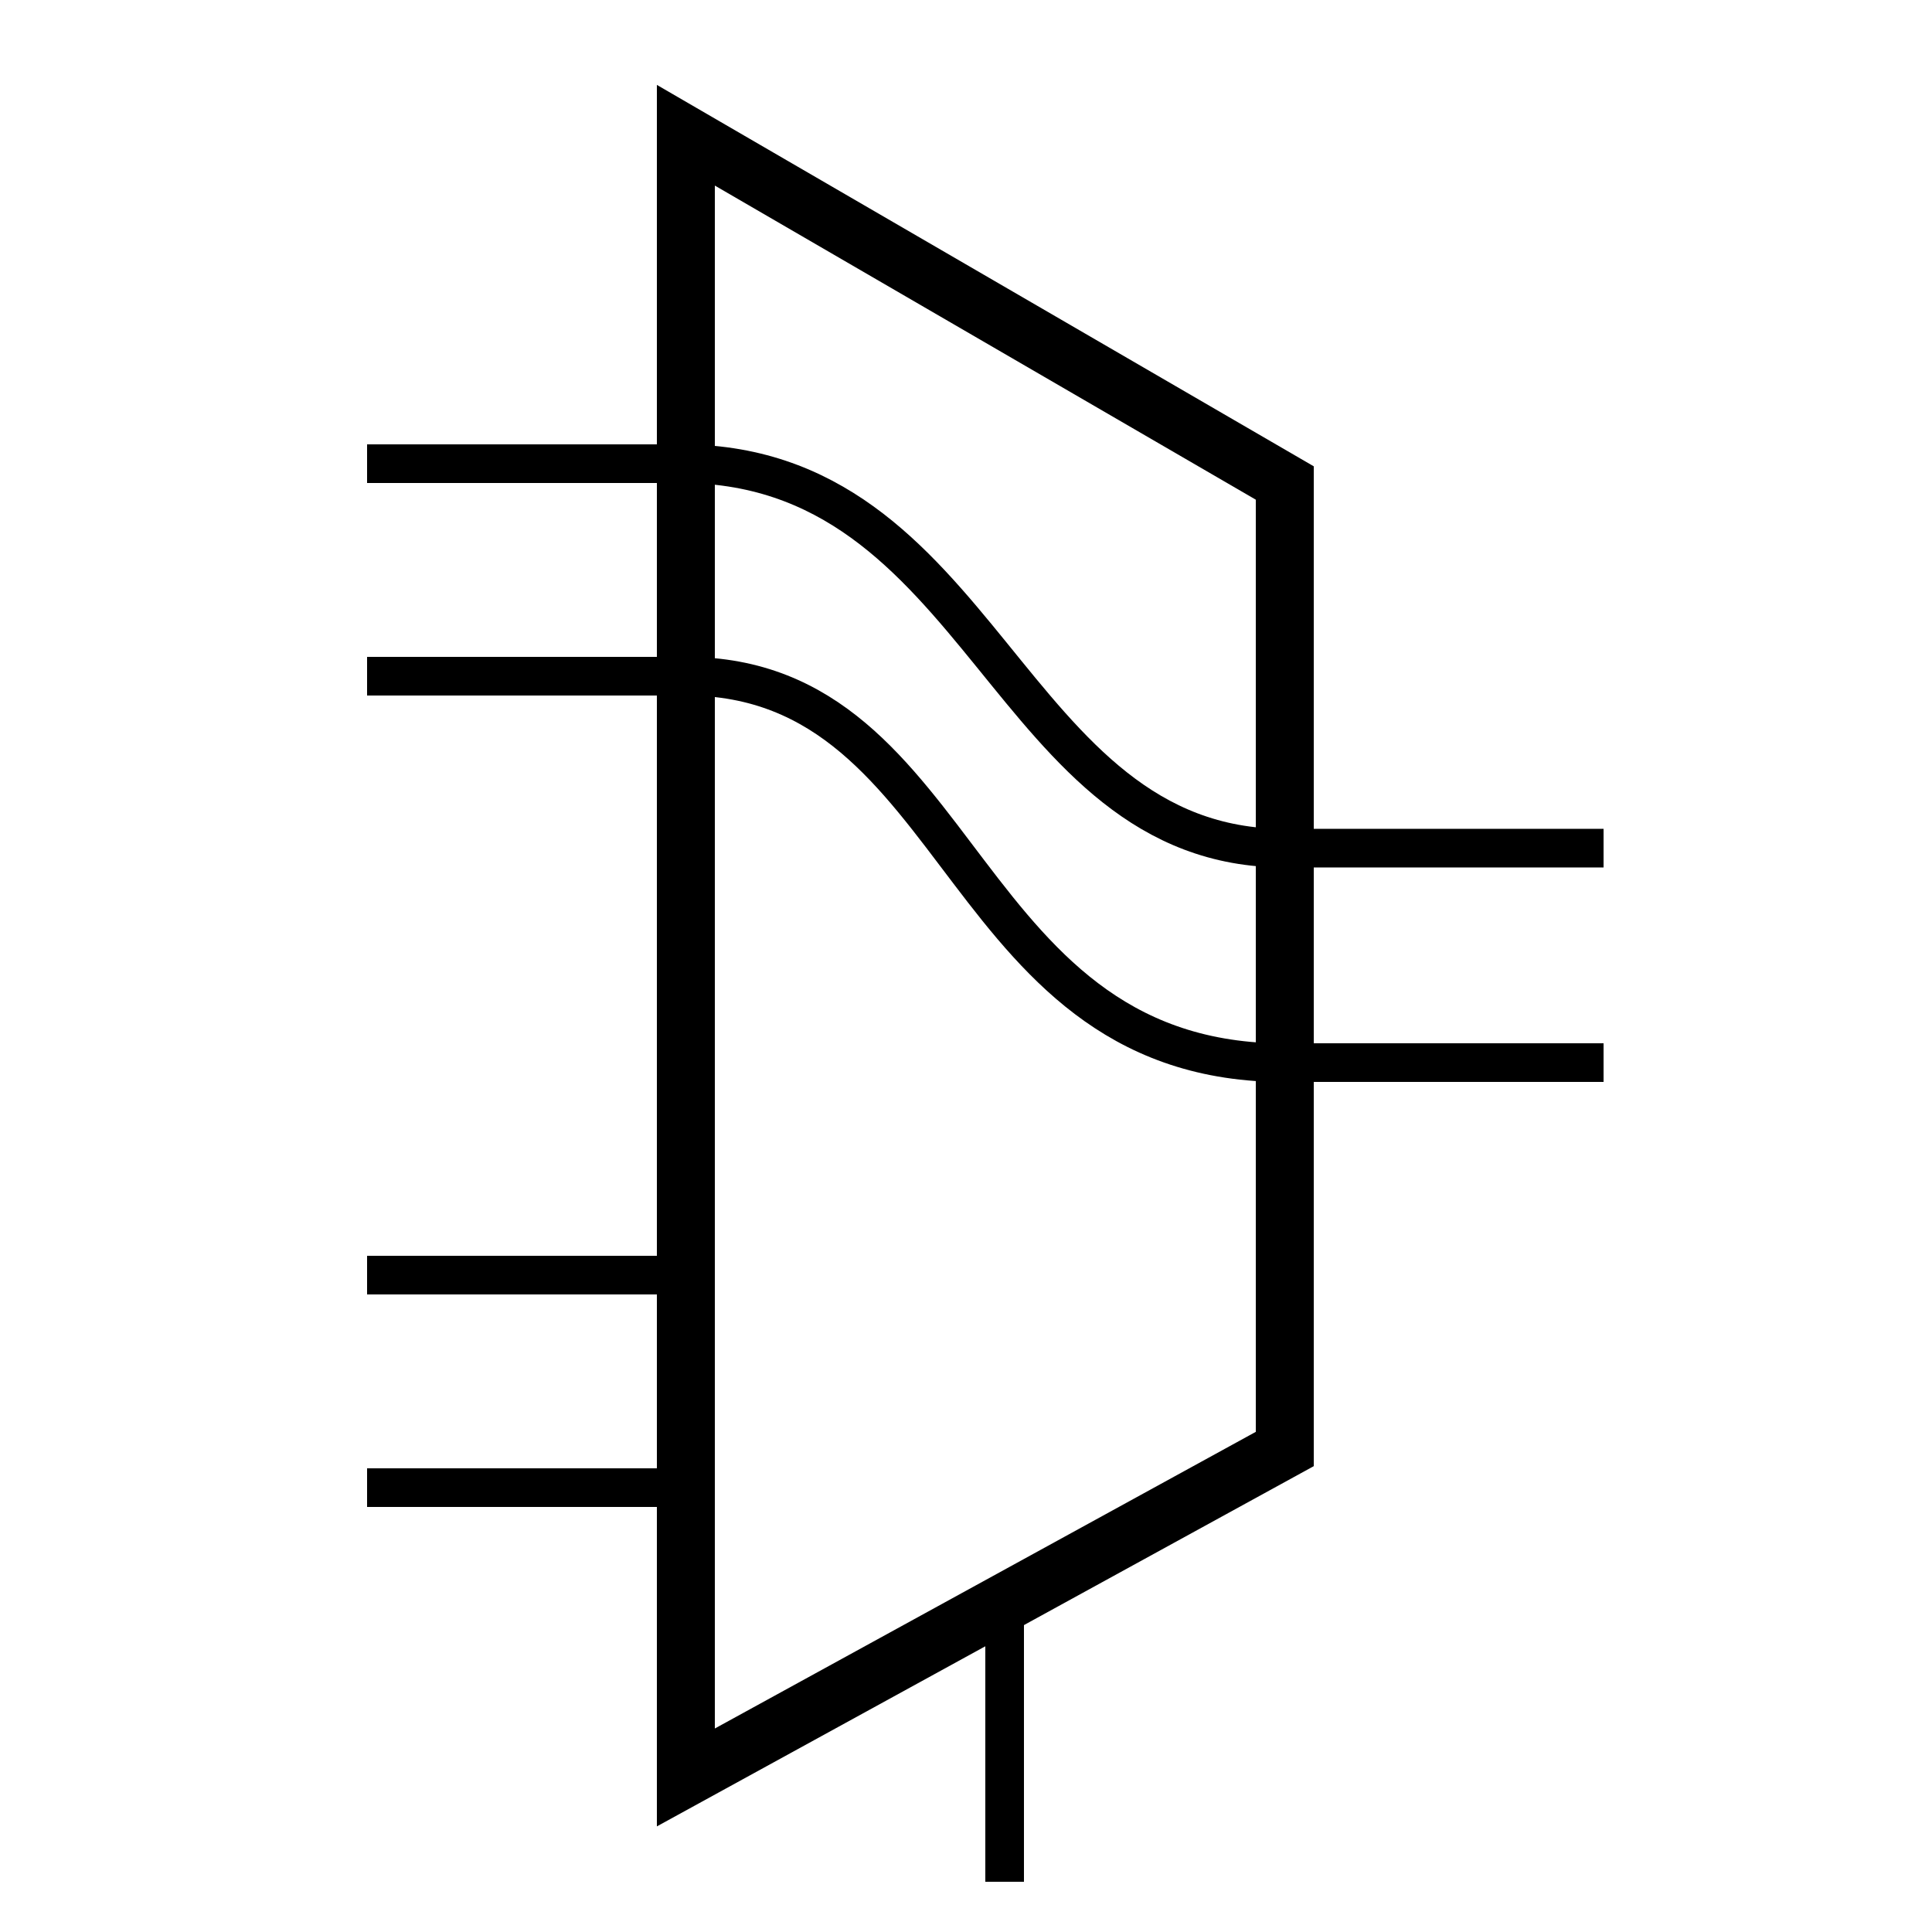
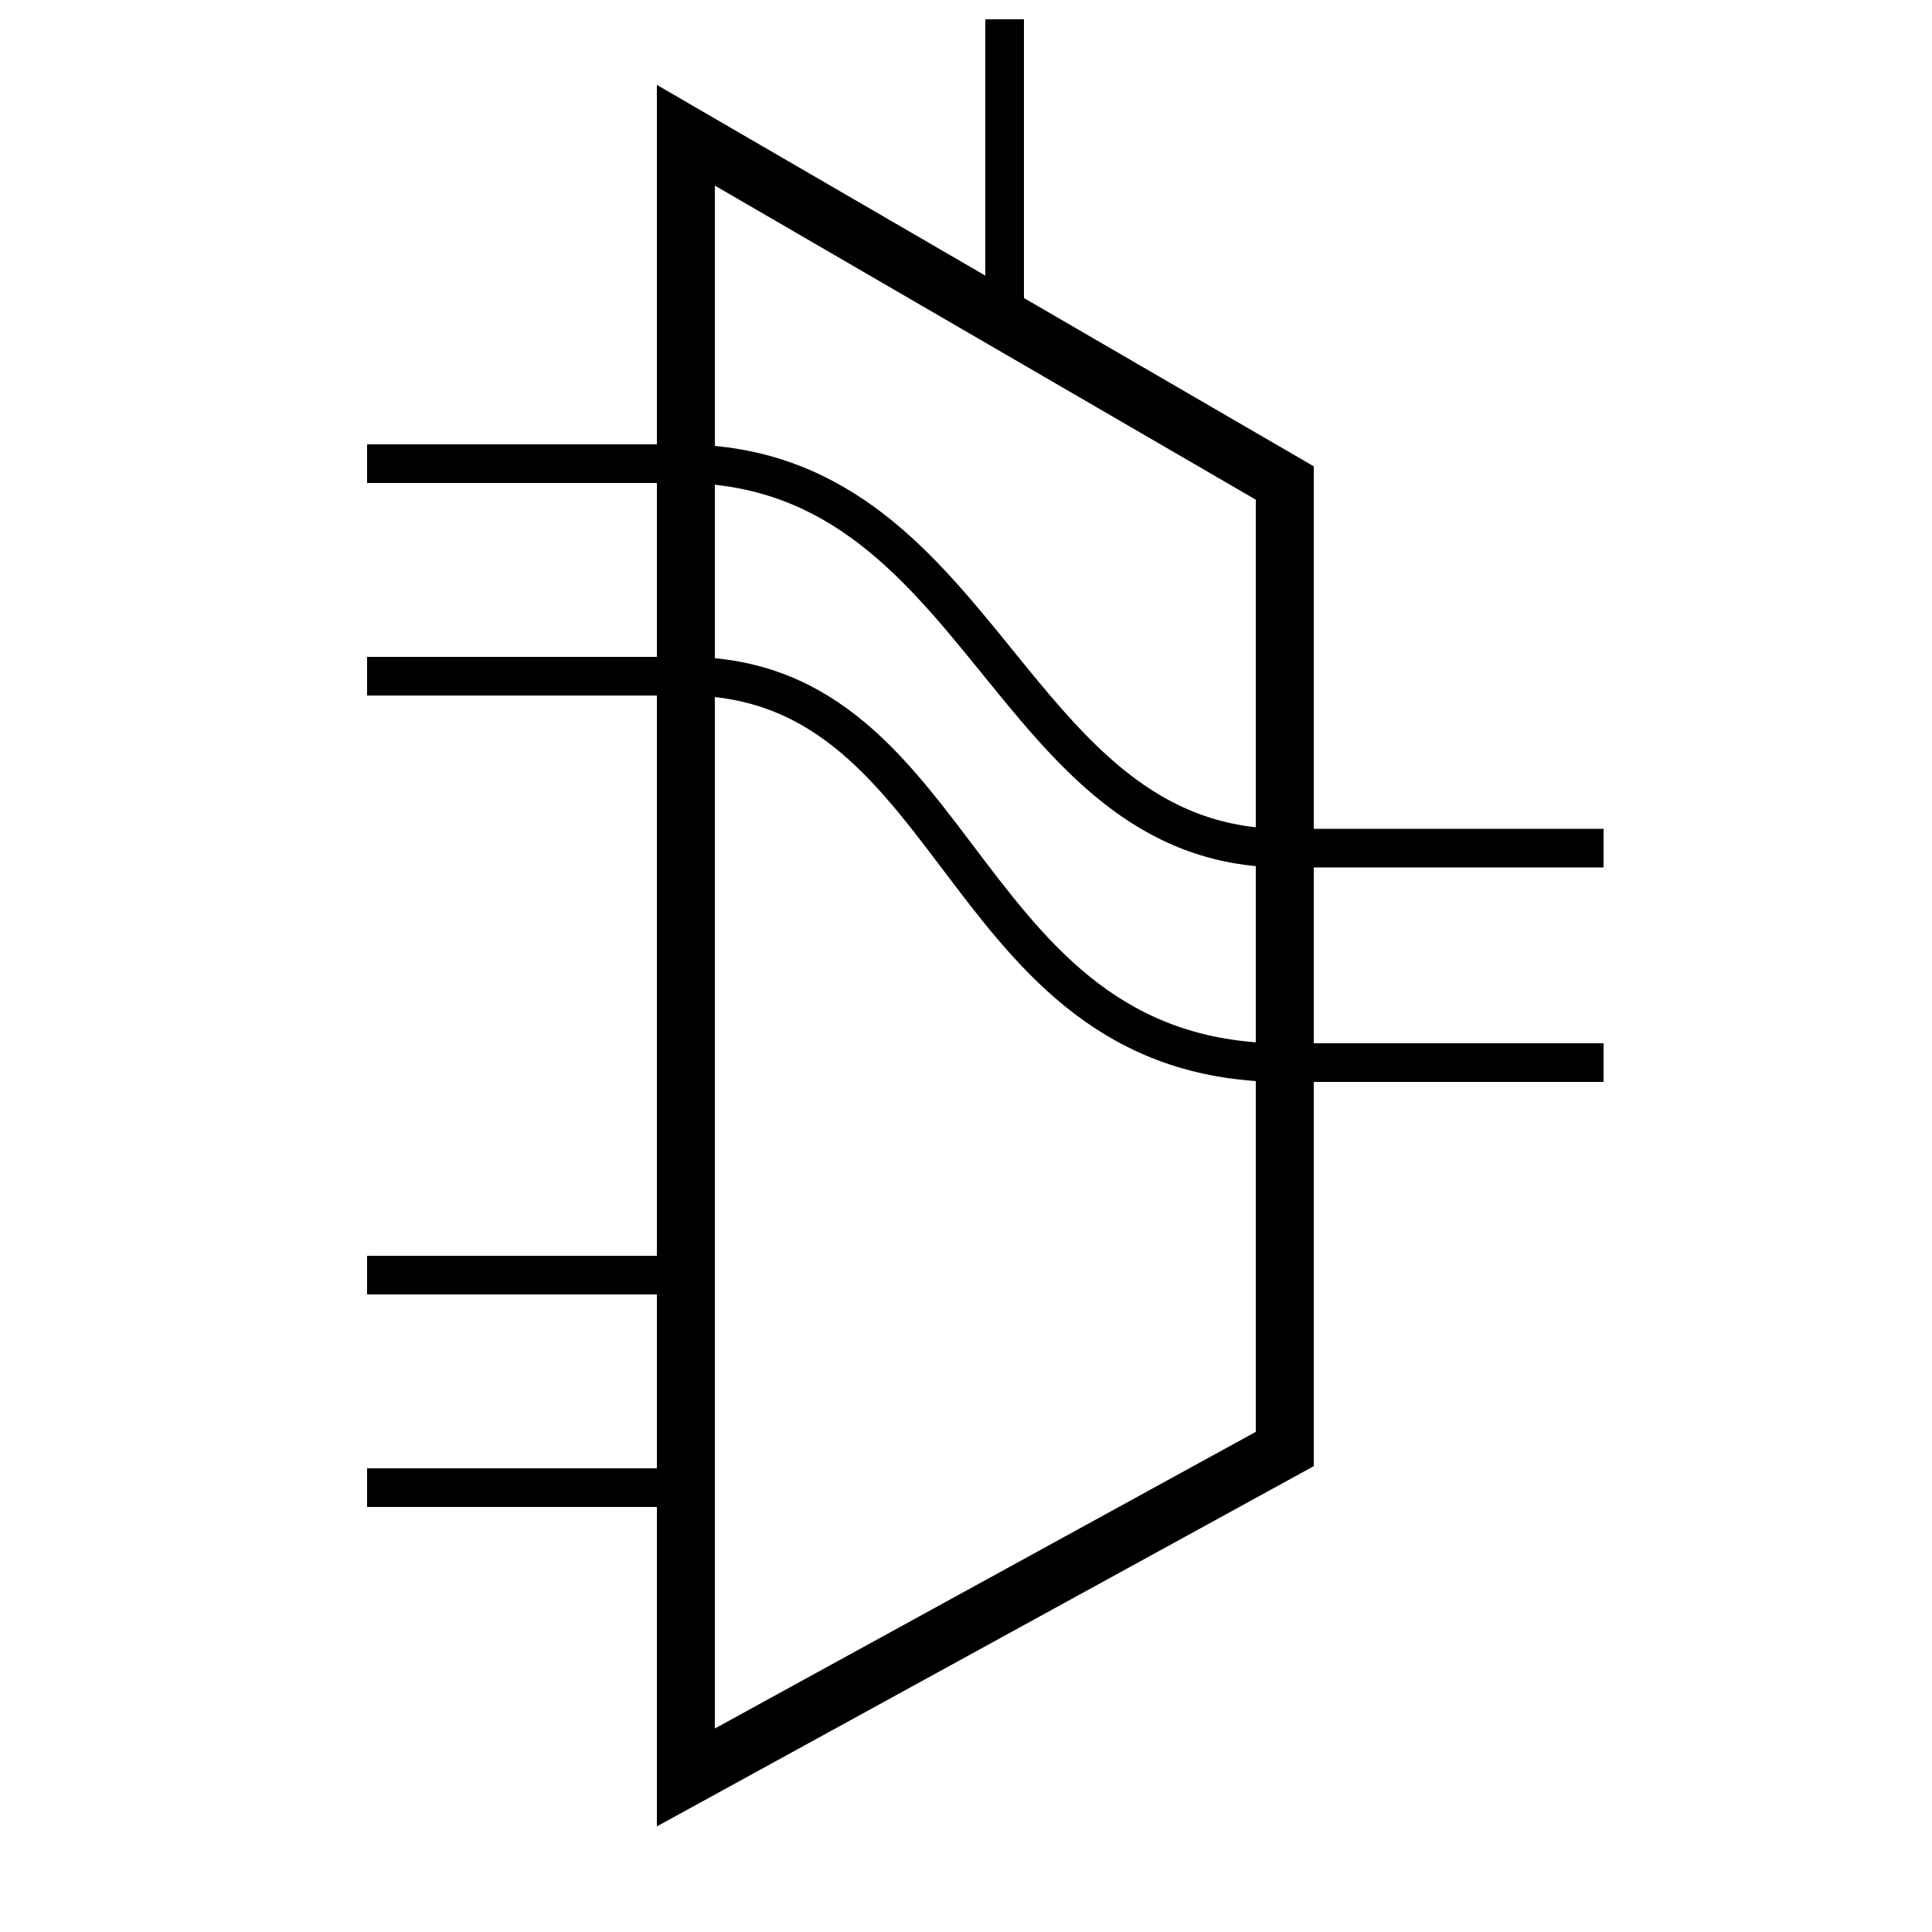
<svg xmlns="http://www.w3.org/2000/svg" version="1.1" id="Calque_1" x="0px" y="0px" viewBox="0 0 100 100" style="enable-background:new 0 0 100 100;" xml:space="preserve">
  <style type="text/css">
	.st0{fill:none;stroke:#000000;stroke-width:3;stroke-linecap:square;}
	.st1{fill:none;stroke:#000000;stroke-width:2;}
</style>
  <g>
    <polyline class="st0" points="35.5,60.5 35.5,92 66.5,75 66.5,25 35.5,7 35.5,60.5  " />
  </g>
  <line class="st1" x1="19" y1="35" x2="34" y2="35" />
  <path class="st1" d="M26,24" />
  <path class="st1" d="M19,24h16c16-0.2,17,19.9,31.5,19.9" />
  <line class="st1" x1="68" y1="43.9" x2="83" y2="43.9" />
-   <line class="st1" x1="52" y1="97.4" x2="52" y2="82.4" />
+   <line class="st1" x1="52" y1="16" x2="52" y2="1" />
  <line class="st1" x1="19" y1="77" x2="34" y2="77" />
  <path class="st1" d="M26,66.5" />
  <line class="st1" x1="19" y1="66" x2="35" y2="66" />
  <path class="st1" d="M35.5,35C50.2,35,49.4,55.4,67,55h16" />
</svg>
